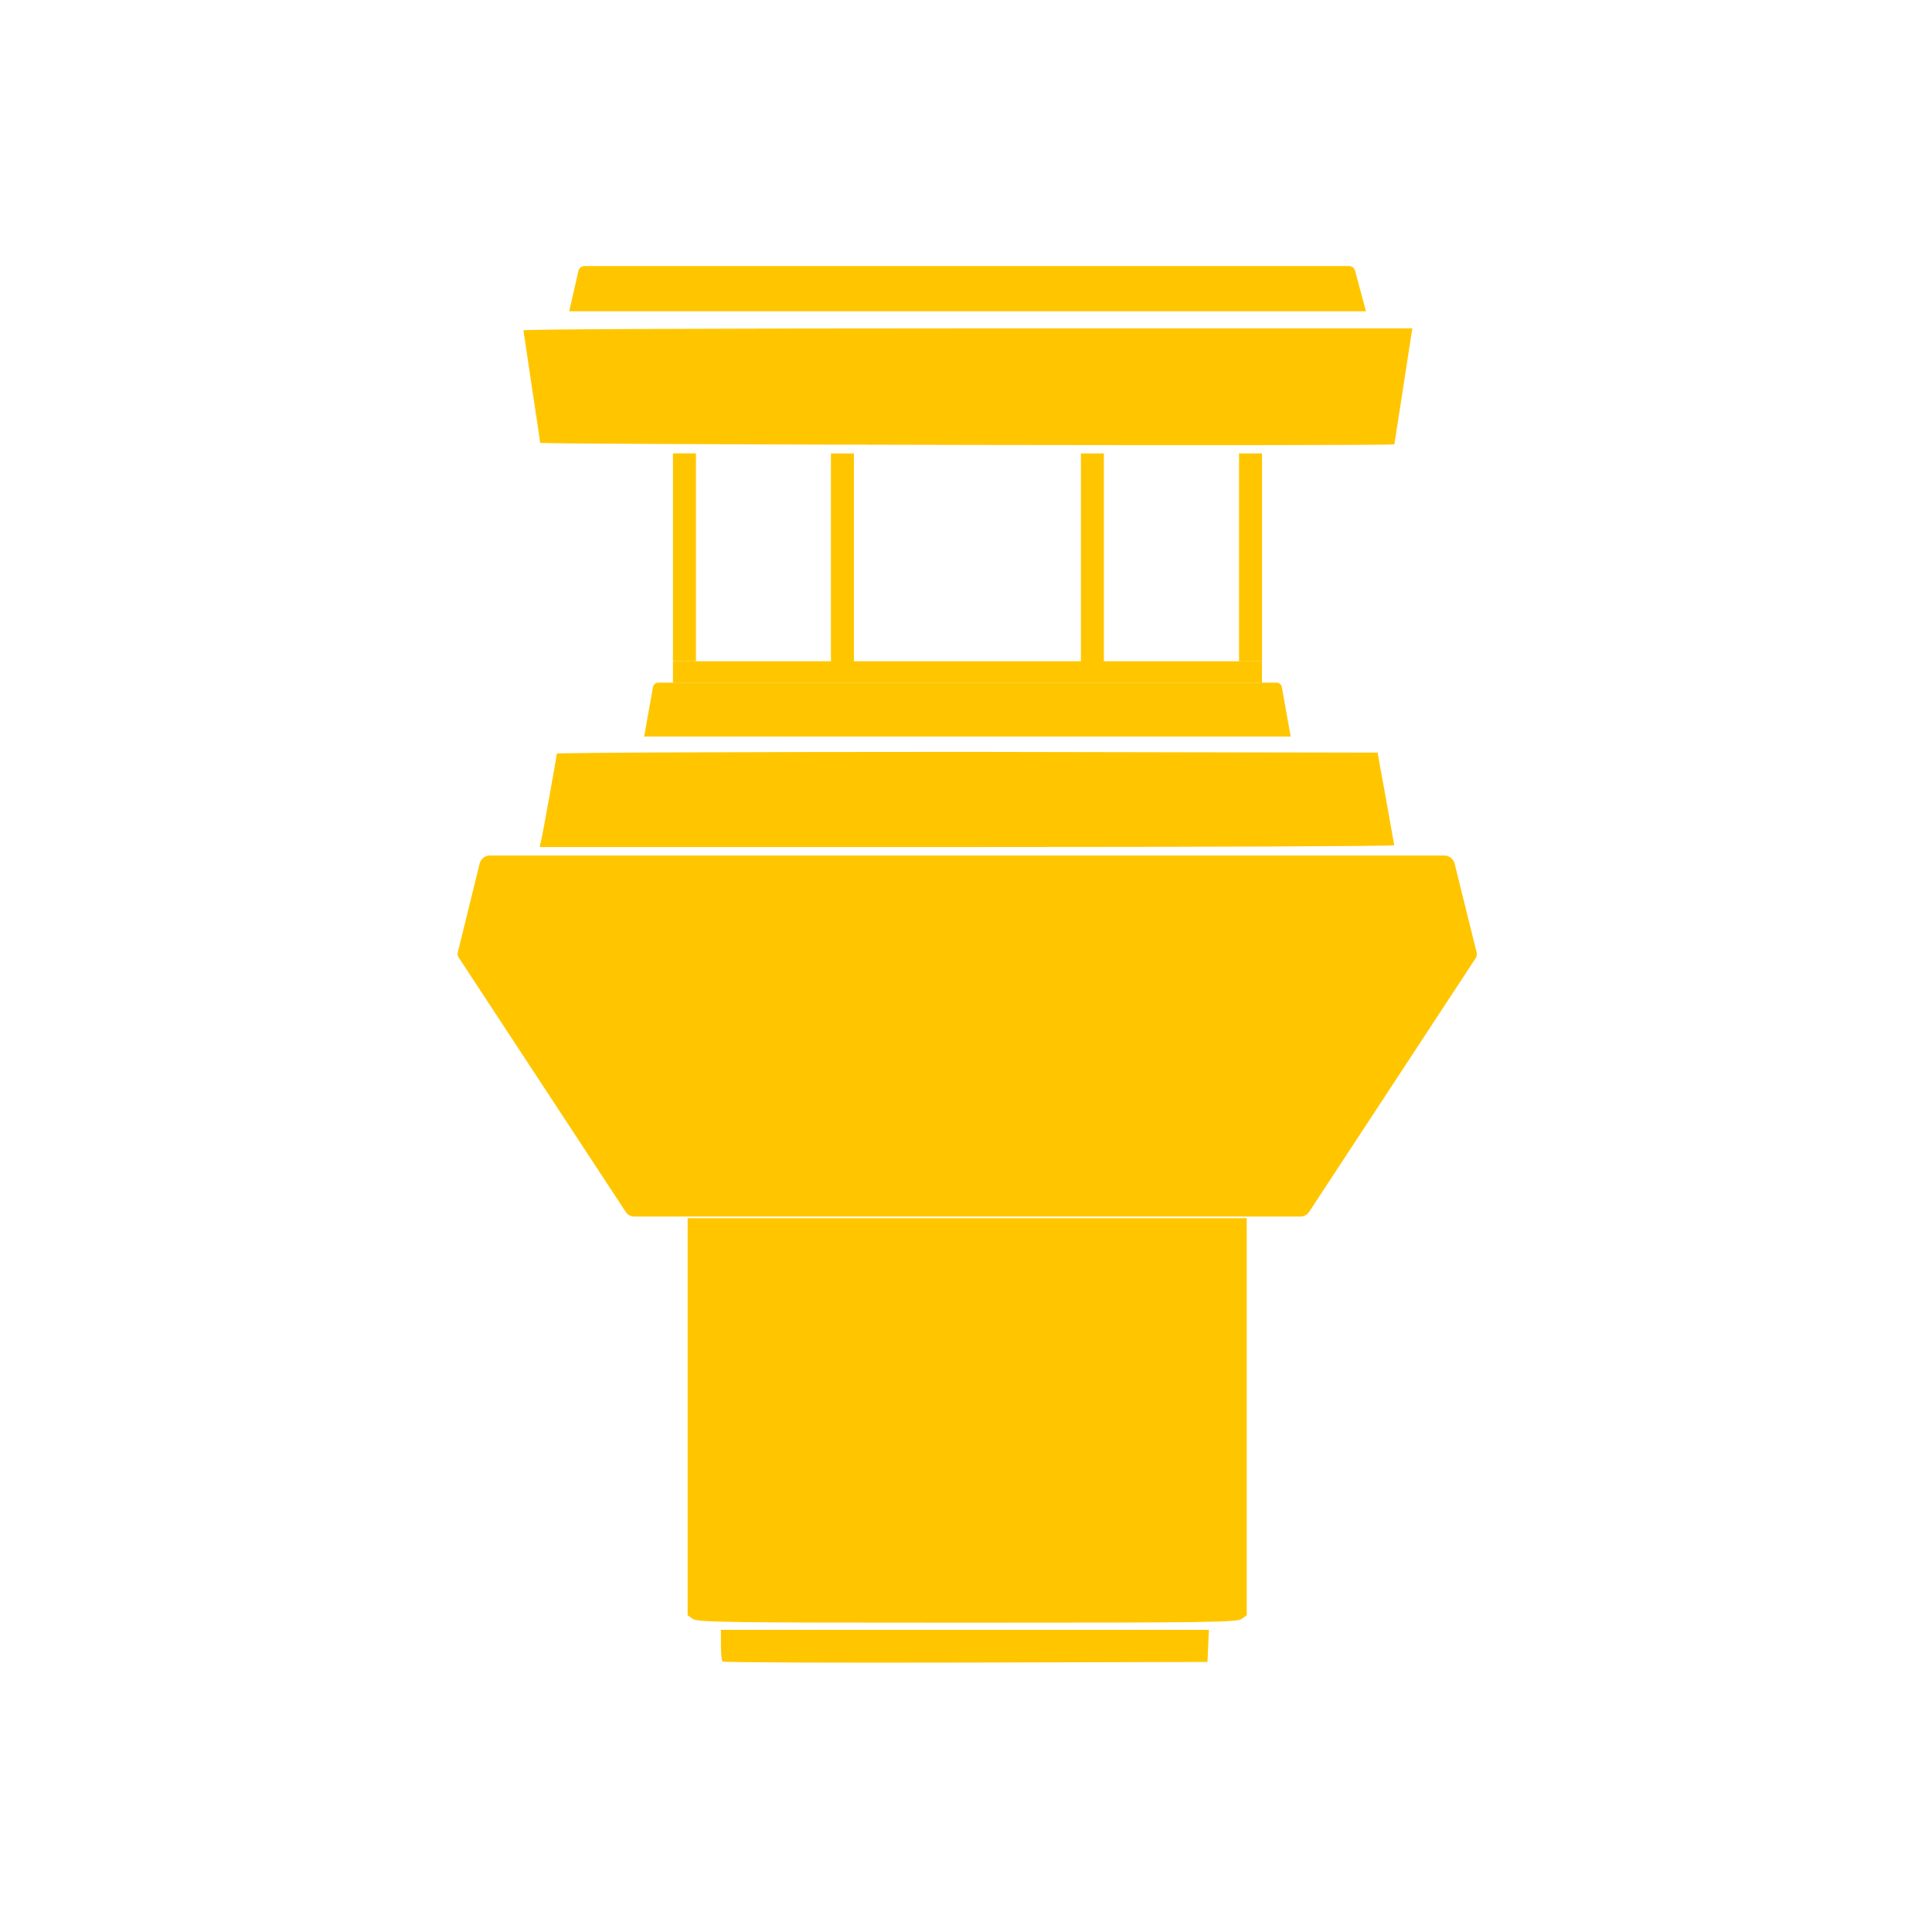
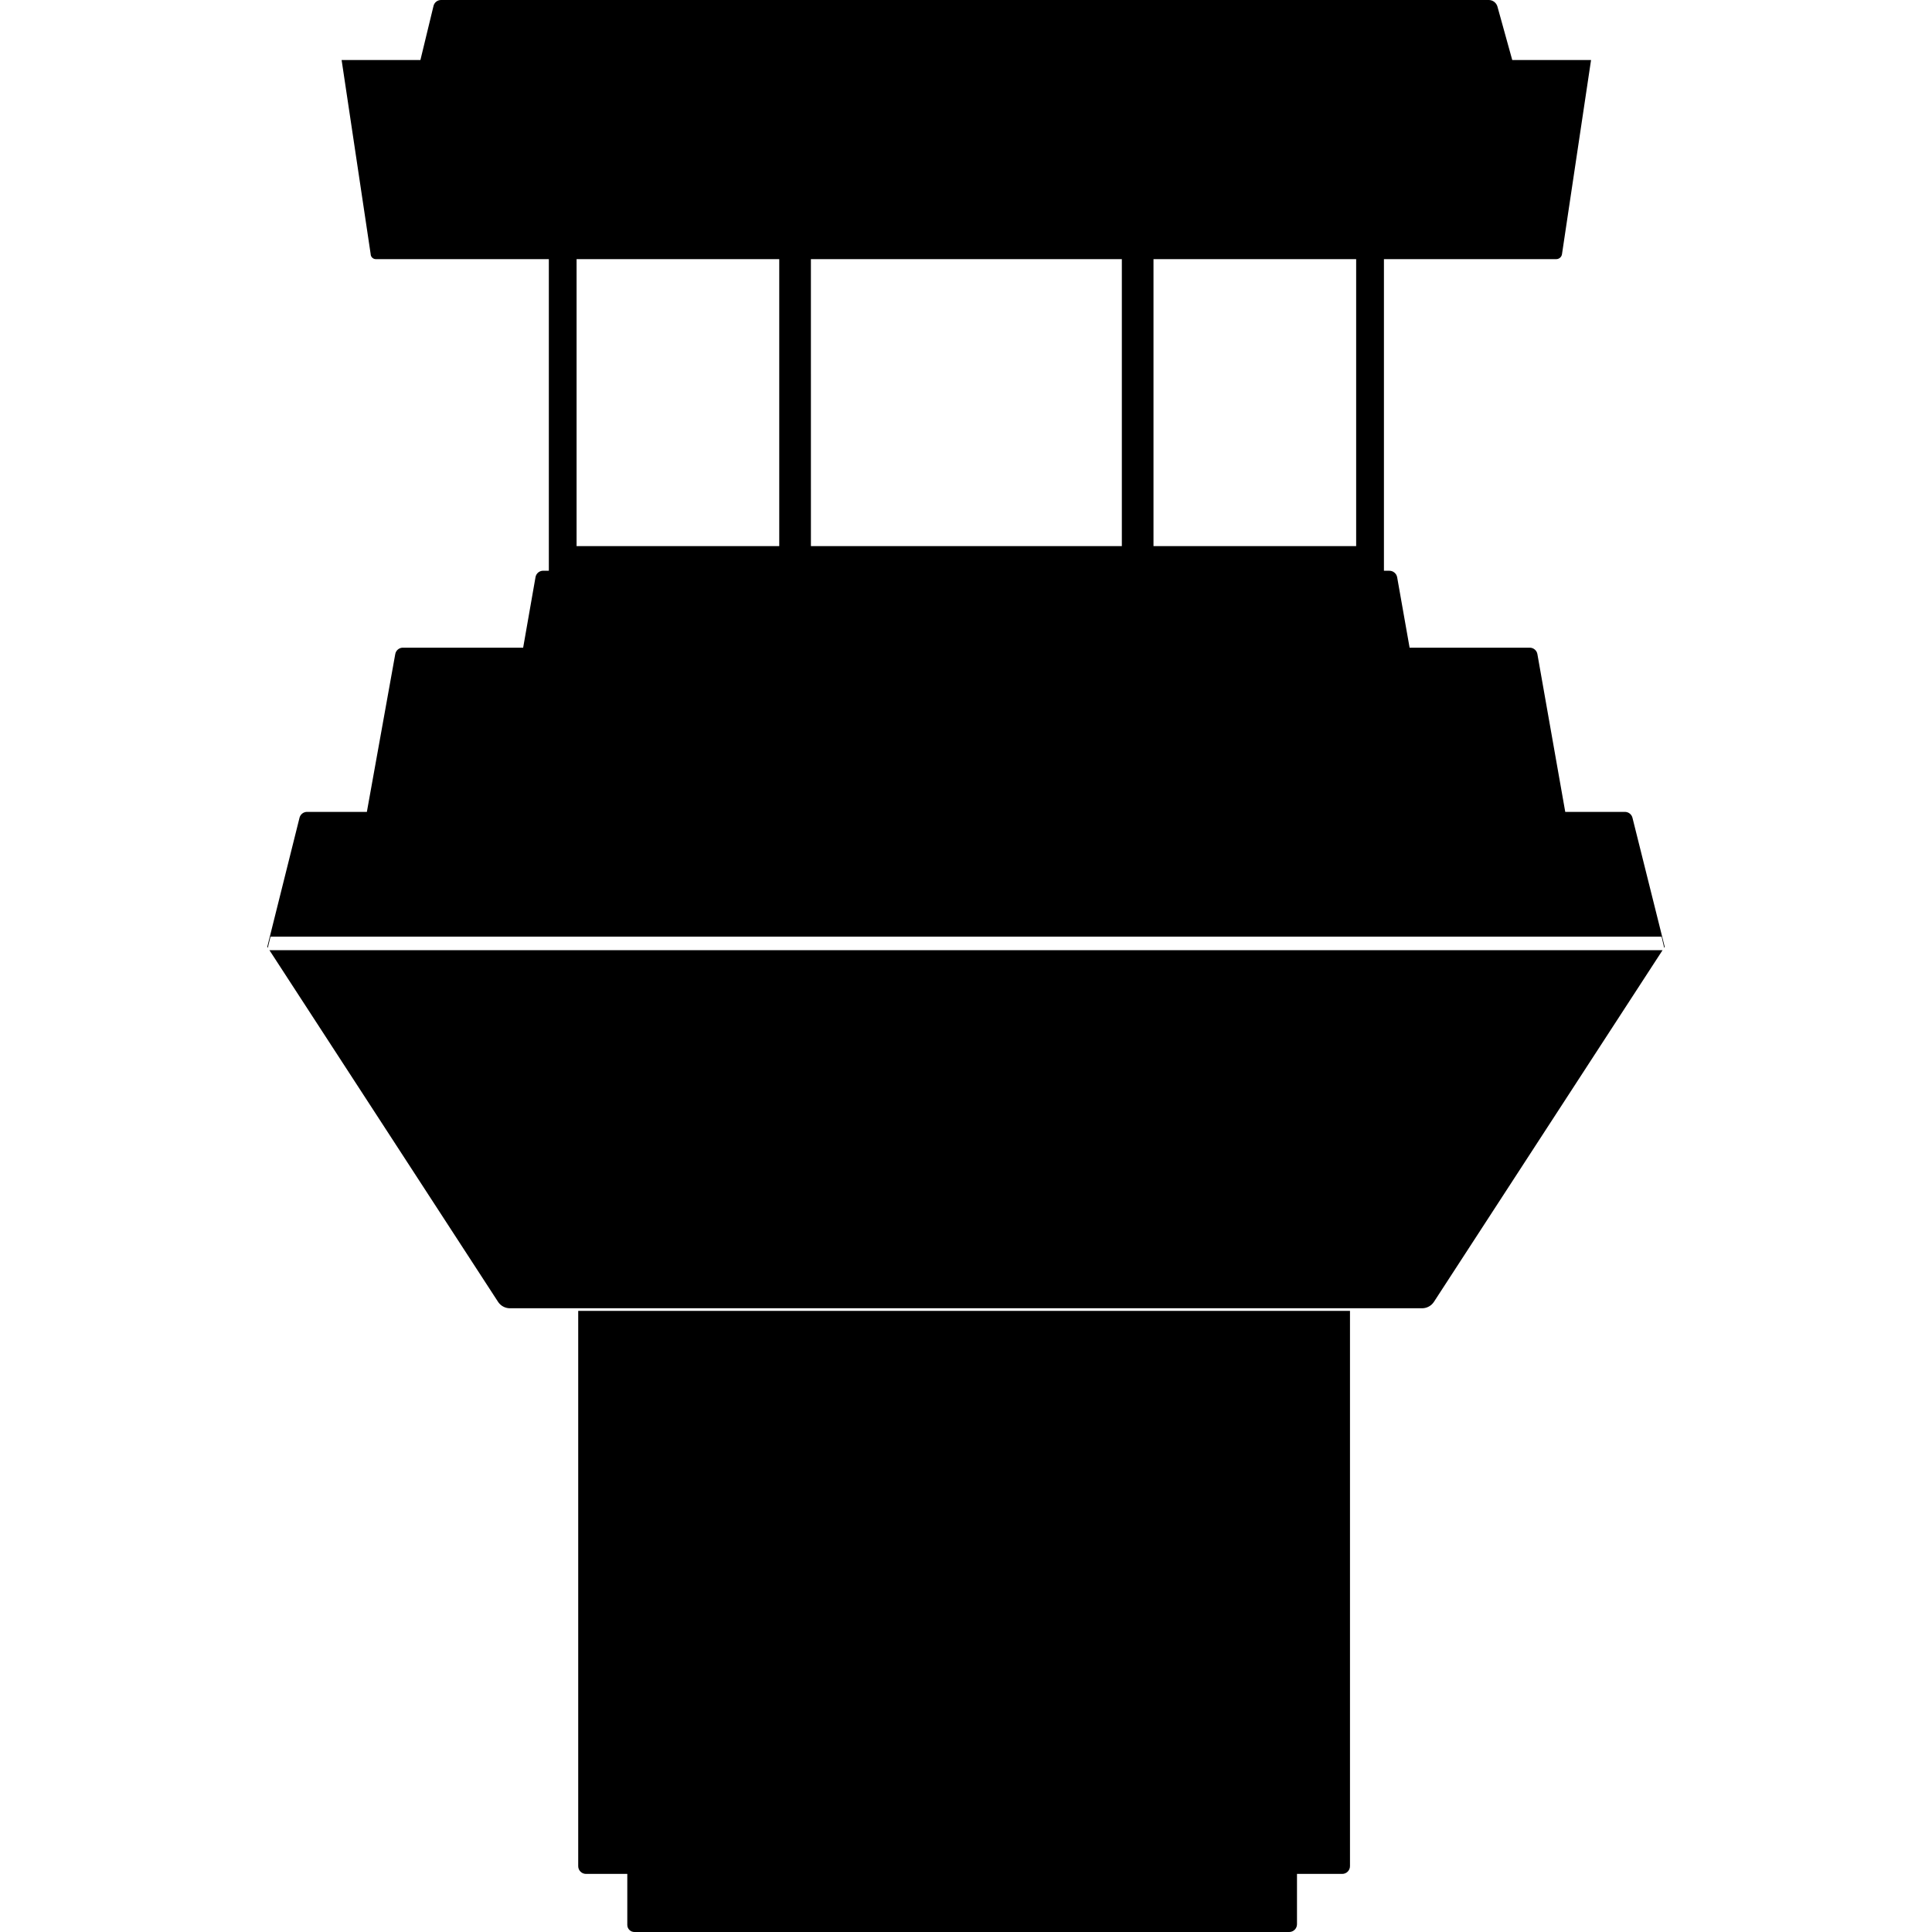
- <svg xmlns="http://www.w3.org/2000/svg" xmlns:xlink="http://www.w3.org/1999/xlink" viewBox="0 0 128 128">
-   <defs>
-     <path id="towergit-plain-a" d="M85.512 48.8l-.586-3.277a.353.353 0 00-.352-.296h-40.96a.353.353 0 00-.352.296l-.586 3.278zm0 0" />
-     <path id="towergit-plain-b" d="M37.71 20.625H90.5l-.727-2.7a.411.411 0 00-.398-.3H38.727a.43.43 0 00-.403.313zm0 0" />
-   </defs>
-   <g fill="#ffc600">
-     <path d="M83.61 45.23H44.585v-1.42h39.023zM71.613 30.04h1.524v13.773h-1.524zm-16.562 0h1.523v13.773h-1.523zm0 0" />
-     <path d="M82.09 30.04h1.523v13.773H82.09zm-37.505-.003h1.524V43.81h-1.524z" />
-     <use xlink:href="#towergit-plain-a" />
-     <use xlink:href="#towergit-plain-b" />
-   </g>
-   <g fill="#ffd813" fill-opacity="0">
-     <use xlink:href="#towergit-plain-b" />
-     <use xlink:href="#towergit-plain-a" />
-   </g>
-   <path d="M97.836 63.125l-1.46-5.898a.718.718 0 00-.7-.55h-63.2a.712.712 0 00-.703.55l-1.449 5.9a.348.348 0 00.05.287L41.461 80.3a.68.68 0 00.562.3h44.14a.681.681 0 00.564-.3l11.085-16.887c.024-.09.05-.187.024-.29zm-61.999-7.361c.108-.434 1.049-5.667 1.05-5.833 0-.065 12.237-.118 27.192-.118l27.192.05c0 .028.247 1.393.55 3.034L92.372 56c.001.065-12.739.118-28.311.118H35.749zm-.054-26.426c0-.077-.248-1.757-.552-3.733l-.552-3.722c0-.071 13.251-.129 29.446-.129h29.446l-.59 3.823-.599 3.862c-.028.119-56.601.018-56.601-.101zm10.124 77.924l-.35-.245V80.709h37.044v26.308l-.35.245c-.312.219-2.297.245-18.172.245s-17.86-.027-18.172-.245zm1.962 2.821c-.058-.058-.106-.555-.106-1.104v-.998h32.33l-.047 1.064-.047 1.064-16.012.04c-8.807.022-16.06-.007-16.118-.066z" fill="#ffc600" />
+ <svg xmlns="http://www.w3.org/2000/svg" viewBox="0 0 128 128">
+   <path d="M29.224 0a.514.514 0 00-.51.424l-.861 3.554h-5.22l1.924 12.853a.343.343 0 00.345.338h11.46v20.644h-.41a.514.514 0 00-.474.43l-.818 4.668h-8.006a.514.514 0 00-.467.423L24.306 53.79H20.32a.514.514 0 00-.474.38l-2.14 8.567.037.058.18-.74h92.161l.173.74.036-.058-2.14-8.566a.514.514 0 00-.466-.38h-3.985l-1.846-10.456a.514.514 0 00-.466-.423h-8l-.825-4.668a.514.514 0 00-.18-.308.514.514 0 00-.33-.122h-.366V17.169h11.41a.385.385 0 00.388-.338l1.924-12.853h-5.22L99.206.424a.6.6 0 00-.56-.424zM38.2 17.169h13.427v19.014H38.2zm15.524 0h20.601v19.014h-20.6zm22.698 0h13.427v19.014H76.422zM17.85 62.952l15.144 23.293a.942.942 0 00.775.431h60.468a.942.942 0 00.768-.43l15.144-23.294zm20.458 23.896v36.786a.514.514 0 00.51.517h2.742v3.382a.471.471 0 00.474.467h43.378a.514.514 0 00.517-.51v-3.339h2.994a.514.514 0 00.517-.517V86.848z" />
</svg>
